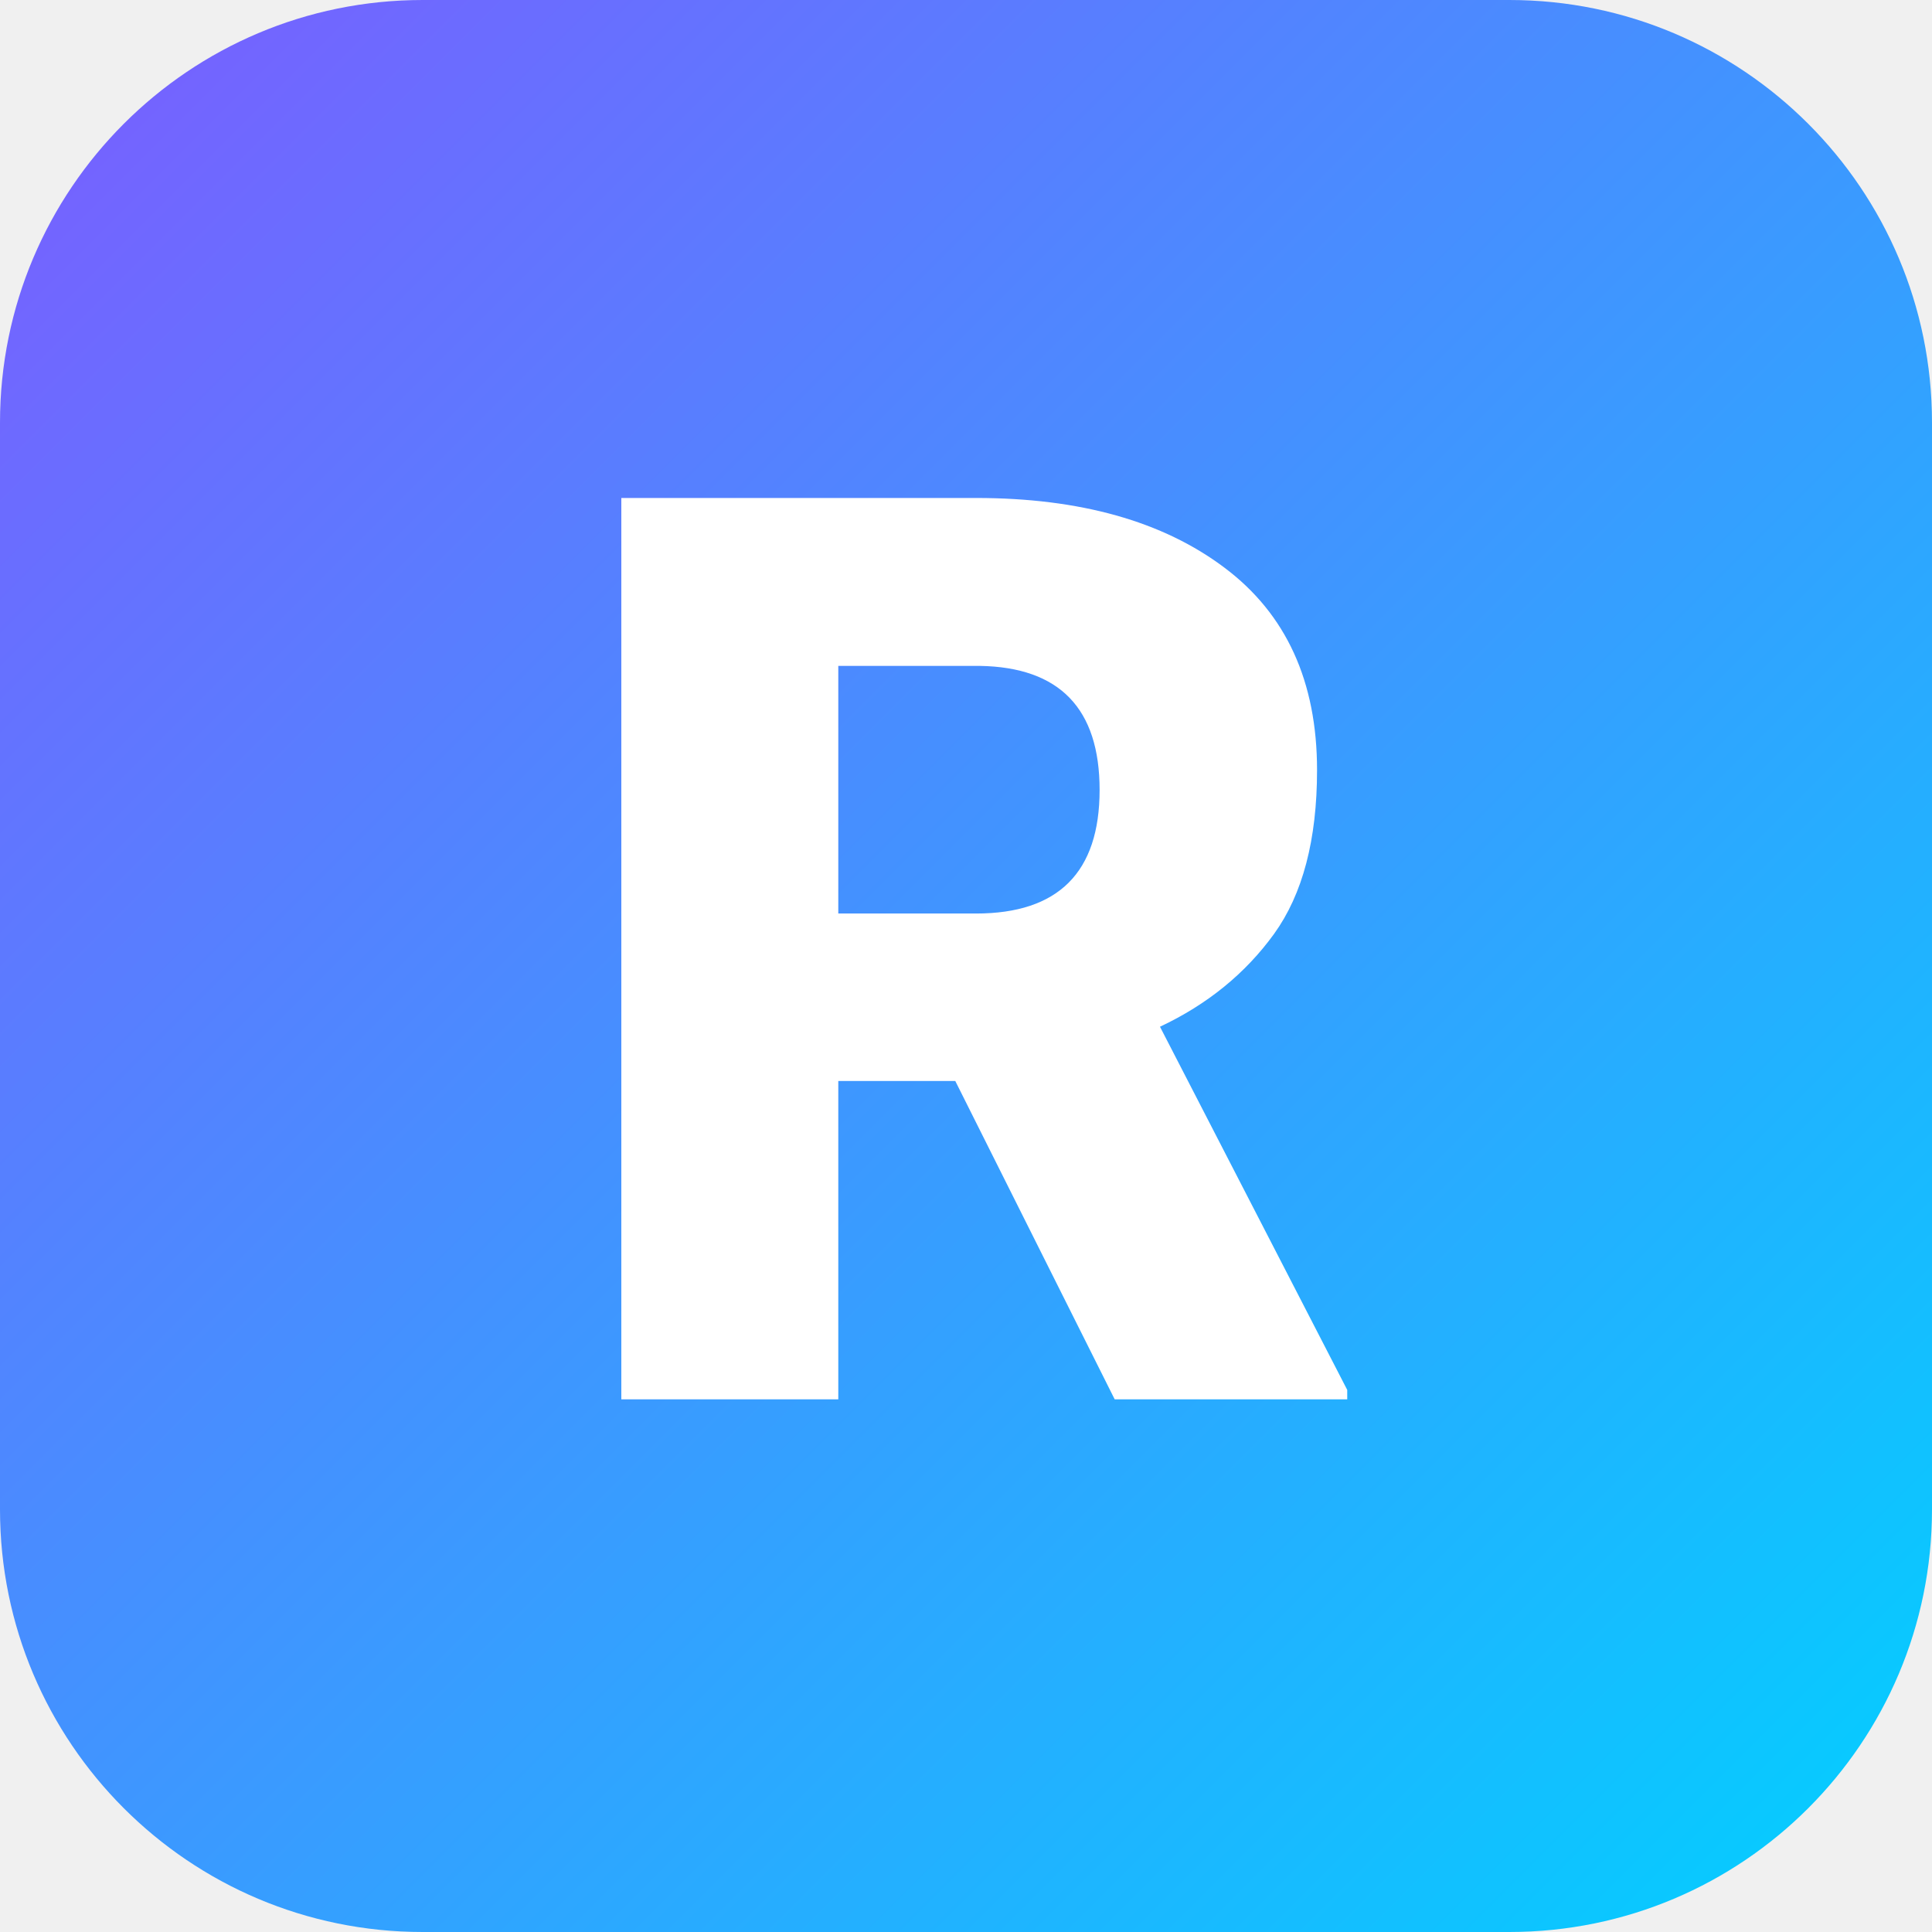
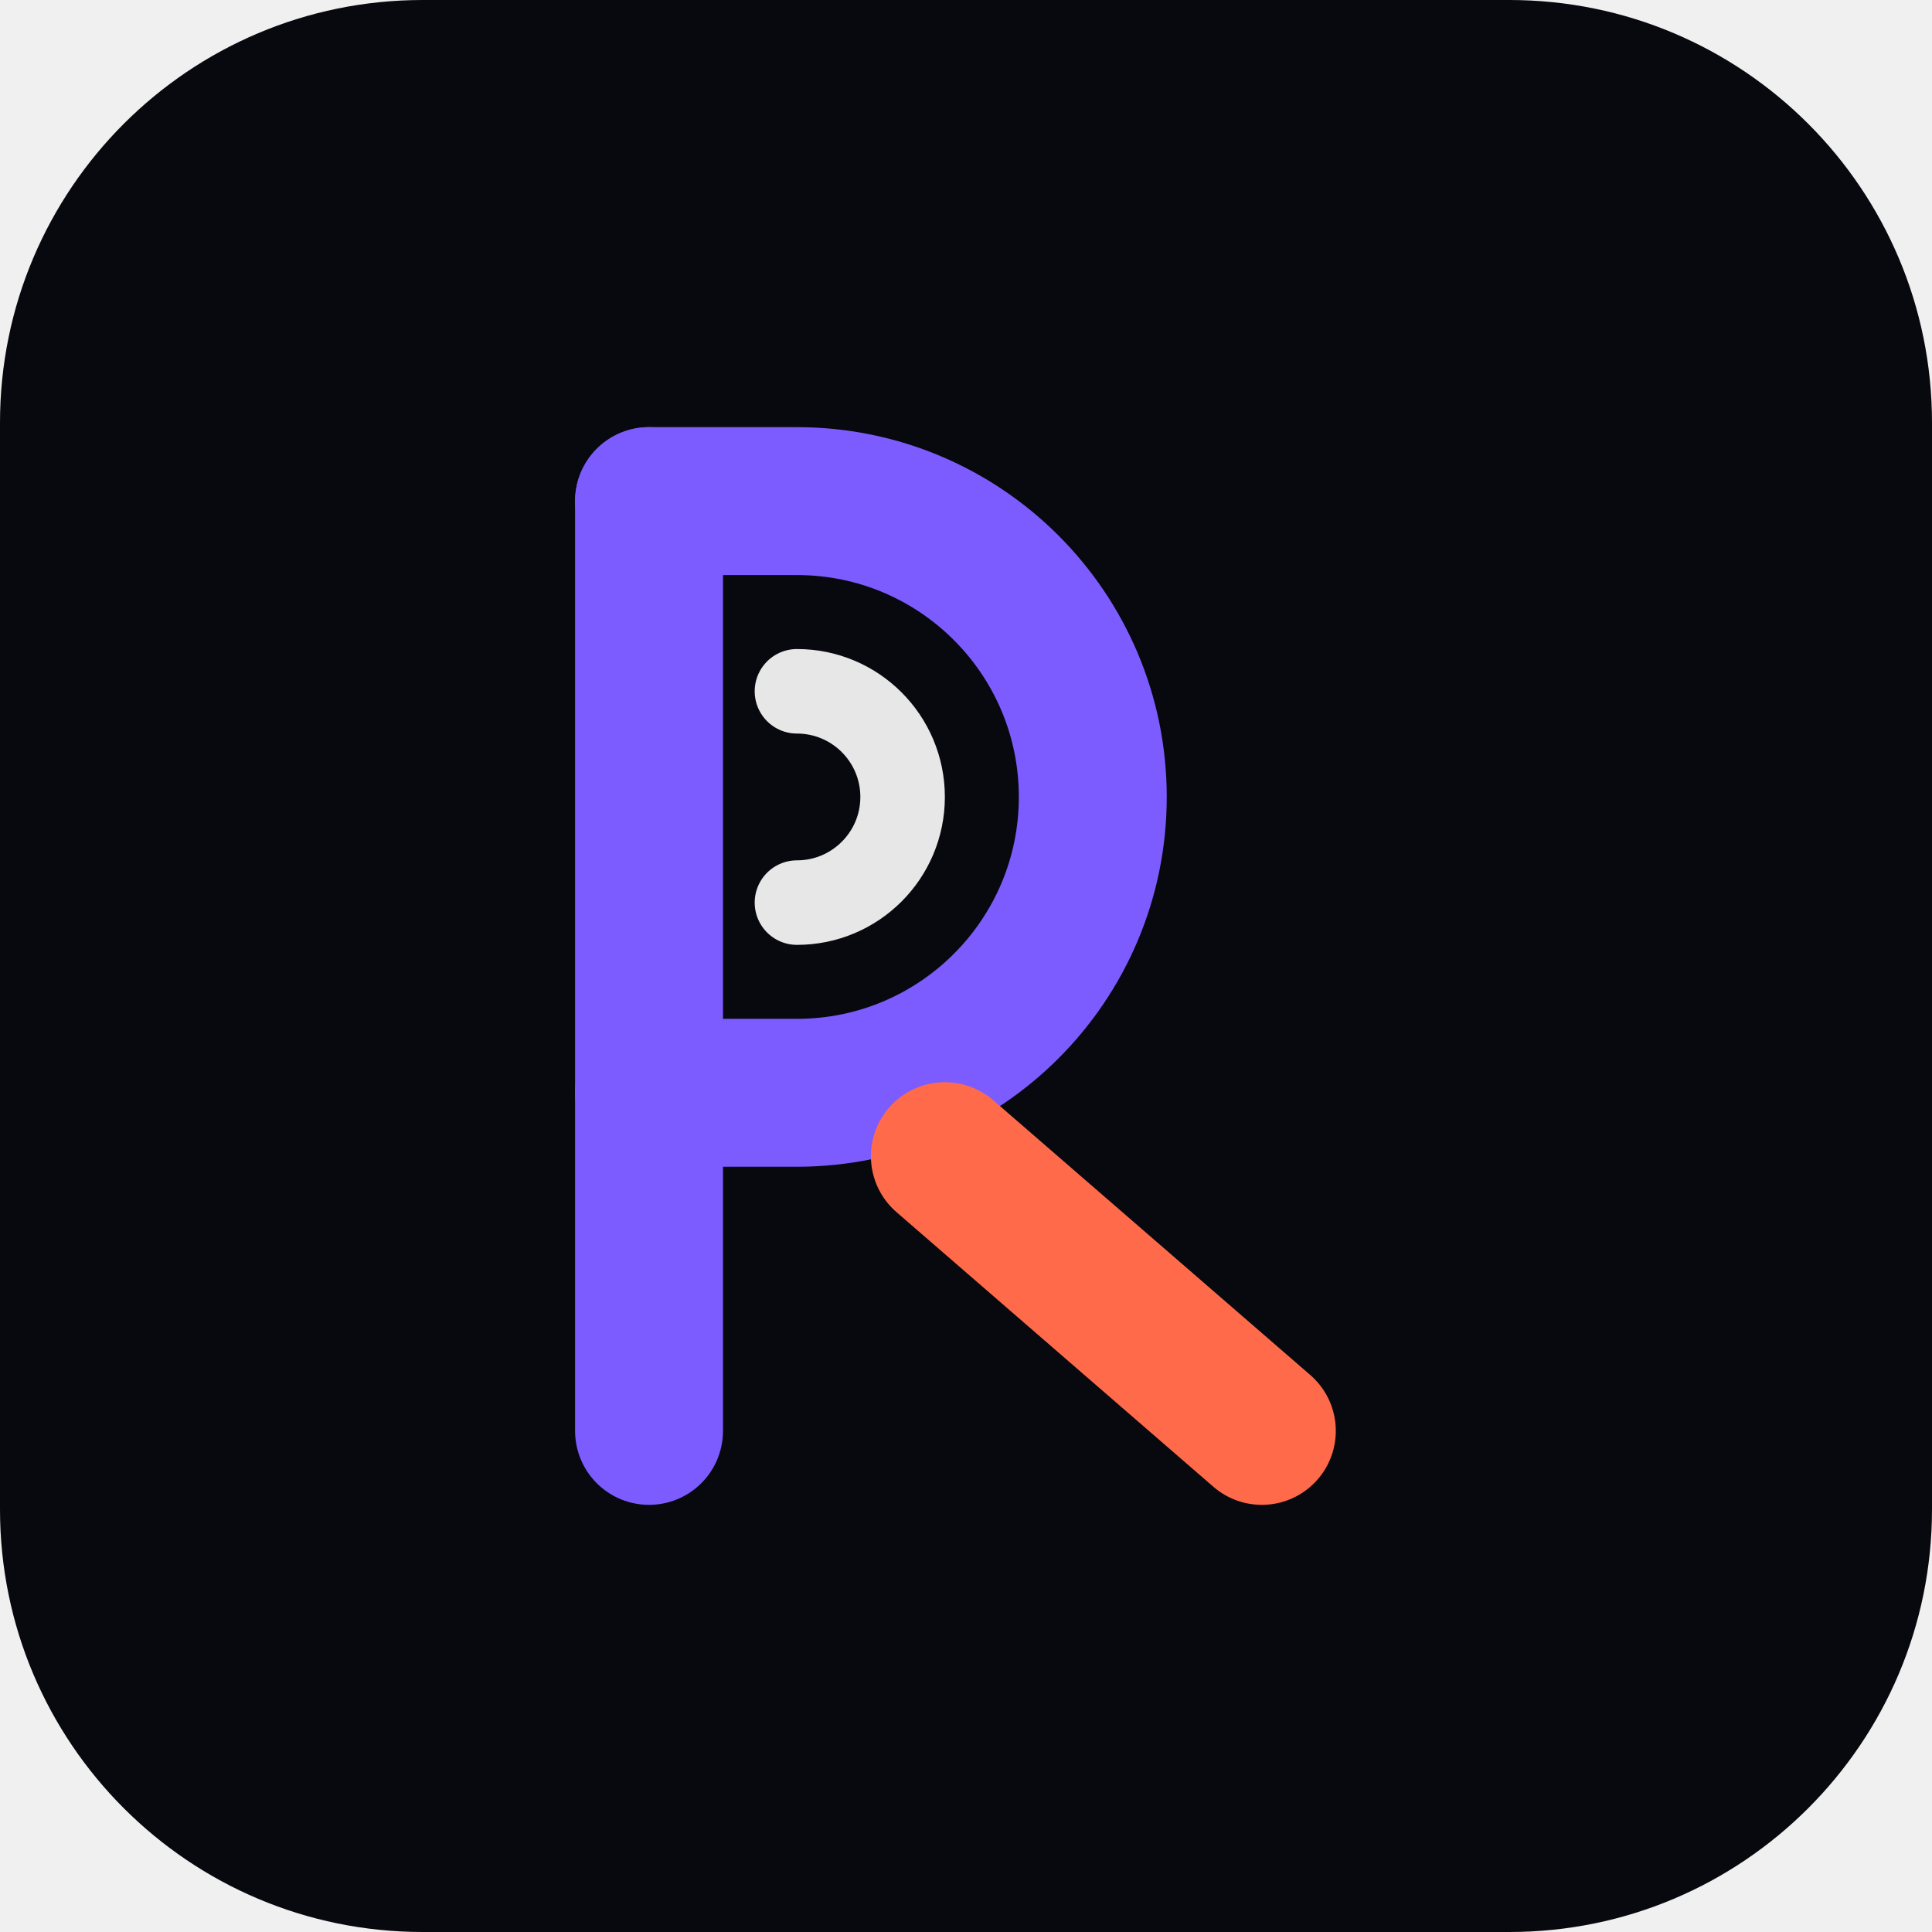
- <svg xmlns="http://www.w3.org/2000/svg" viewBox="0 0 64 64" role="img" aria-label="Resonate">
-   <defs>
-     <linearGradient id="resonate-icon-gradient" x1="0%" y1="0%" x2="100%" y2="100%">
-       <stop offset="0%" stop-color="#7c5cff" />
-       <stop offset="100%" stop-color="#00d1ff" />
-     </linearGradient>
-   </defs>
-   <rect width="64" height="64" rx="14" fill="url(#resonate-icon-gradient)" />
-   <text x="50%" y="50%" dominant-baseline="central" text-anchor="middle" font-family="system-ui, -apple-system, 'Segoe UI', Roboto, sans-serif" font-weight="900" font-size="42" letter-spacing="-0.04em" fill="#ffffff">R</text>
+ <svg xmlns="http://www.w3.org/2000/svg" viewBox="0 0 64 64" width="64" height="64" fill="none">
+   <rect width="64" height="64" rx="14" fill="#08080F" />
+   <g transform="translate(9.6 9.6) scale(.7)">
+     <path d="M17 10V54" stroke="#7C5CFF" stroke-width="7" stroke-linecap="round" />
+     <path d="M17 10H24A14 14 0 0 1 24 38H17" fill="none" stroke="#7C5CFF" stroke-width="7" stroke-linecap="round" stroke-linejoin="round" />
+     <path d="M24 19A5 5 0 0 1 24 29" fill="none" stroke="#FFFFFF" stroke-opacity="0.9" stroke-width="4" stroke-linecap="round" />
+     <path d="M31 41L46 54" stroke="#FF6B4A" stroke-width="7" stroke-linecap="round" />
+   </g>
</svg>
